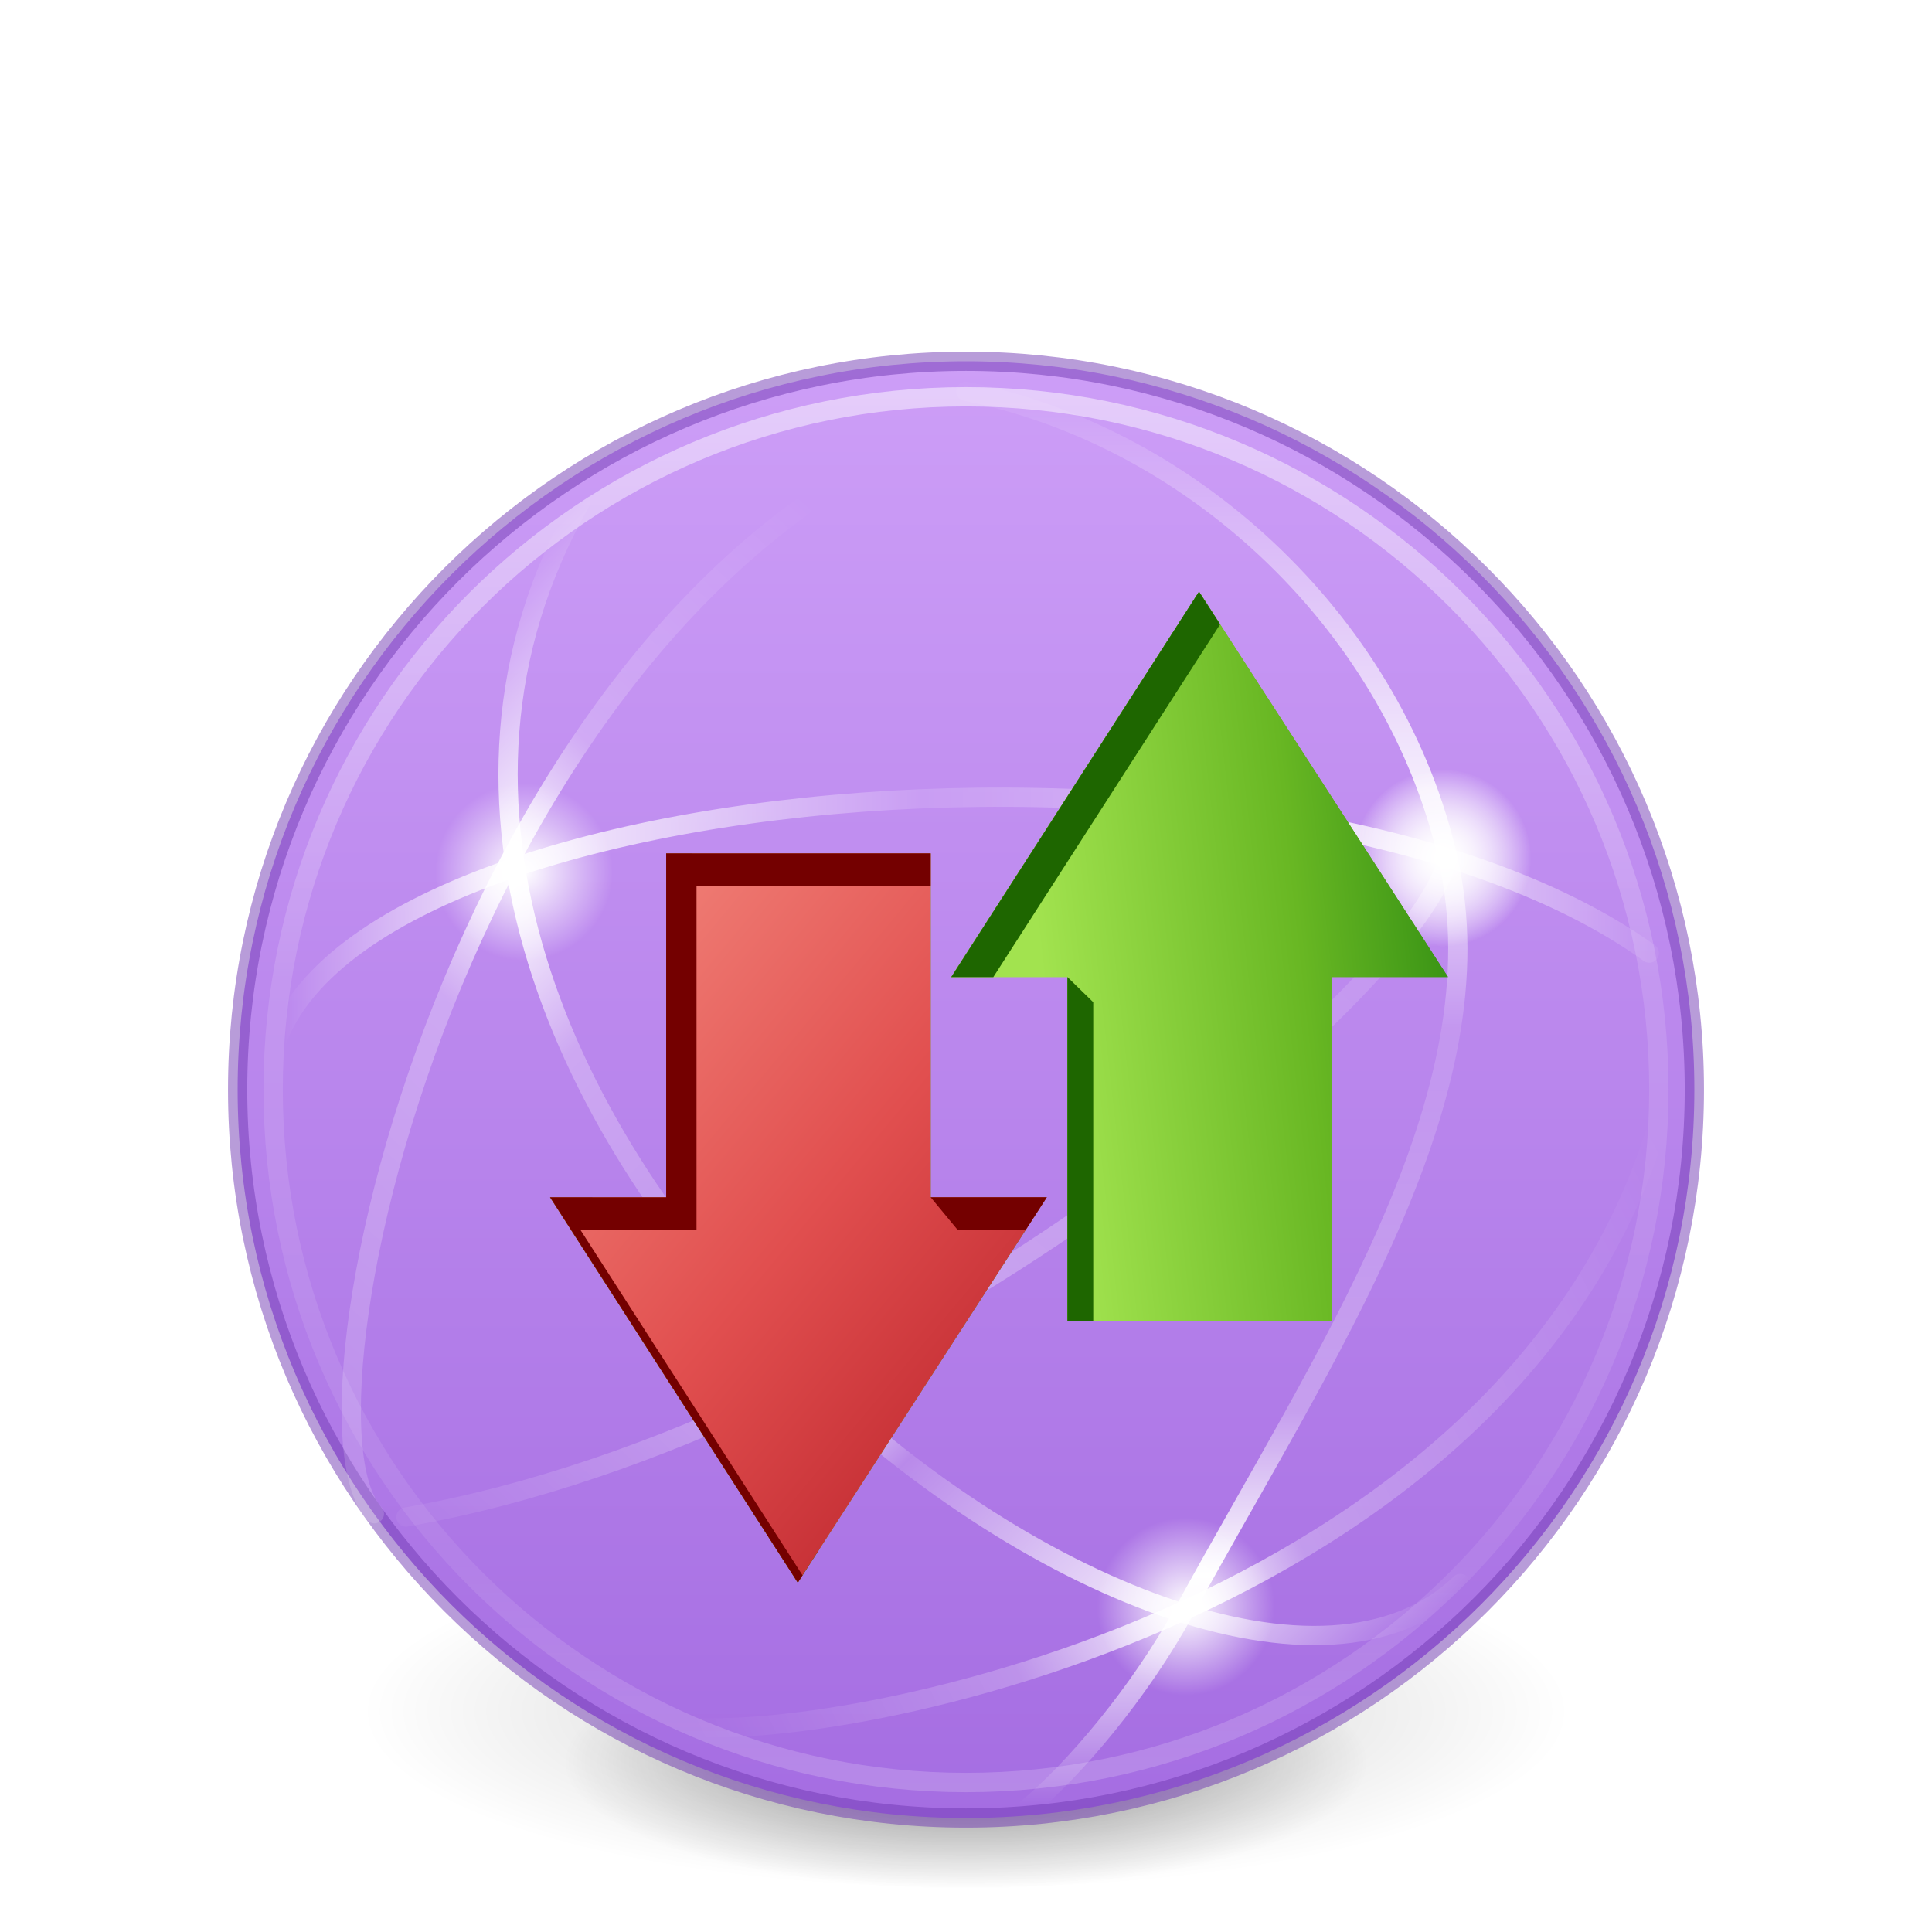
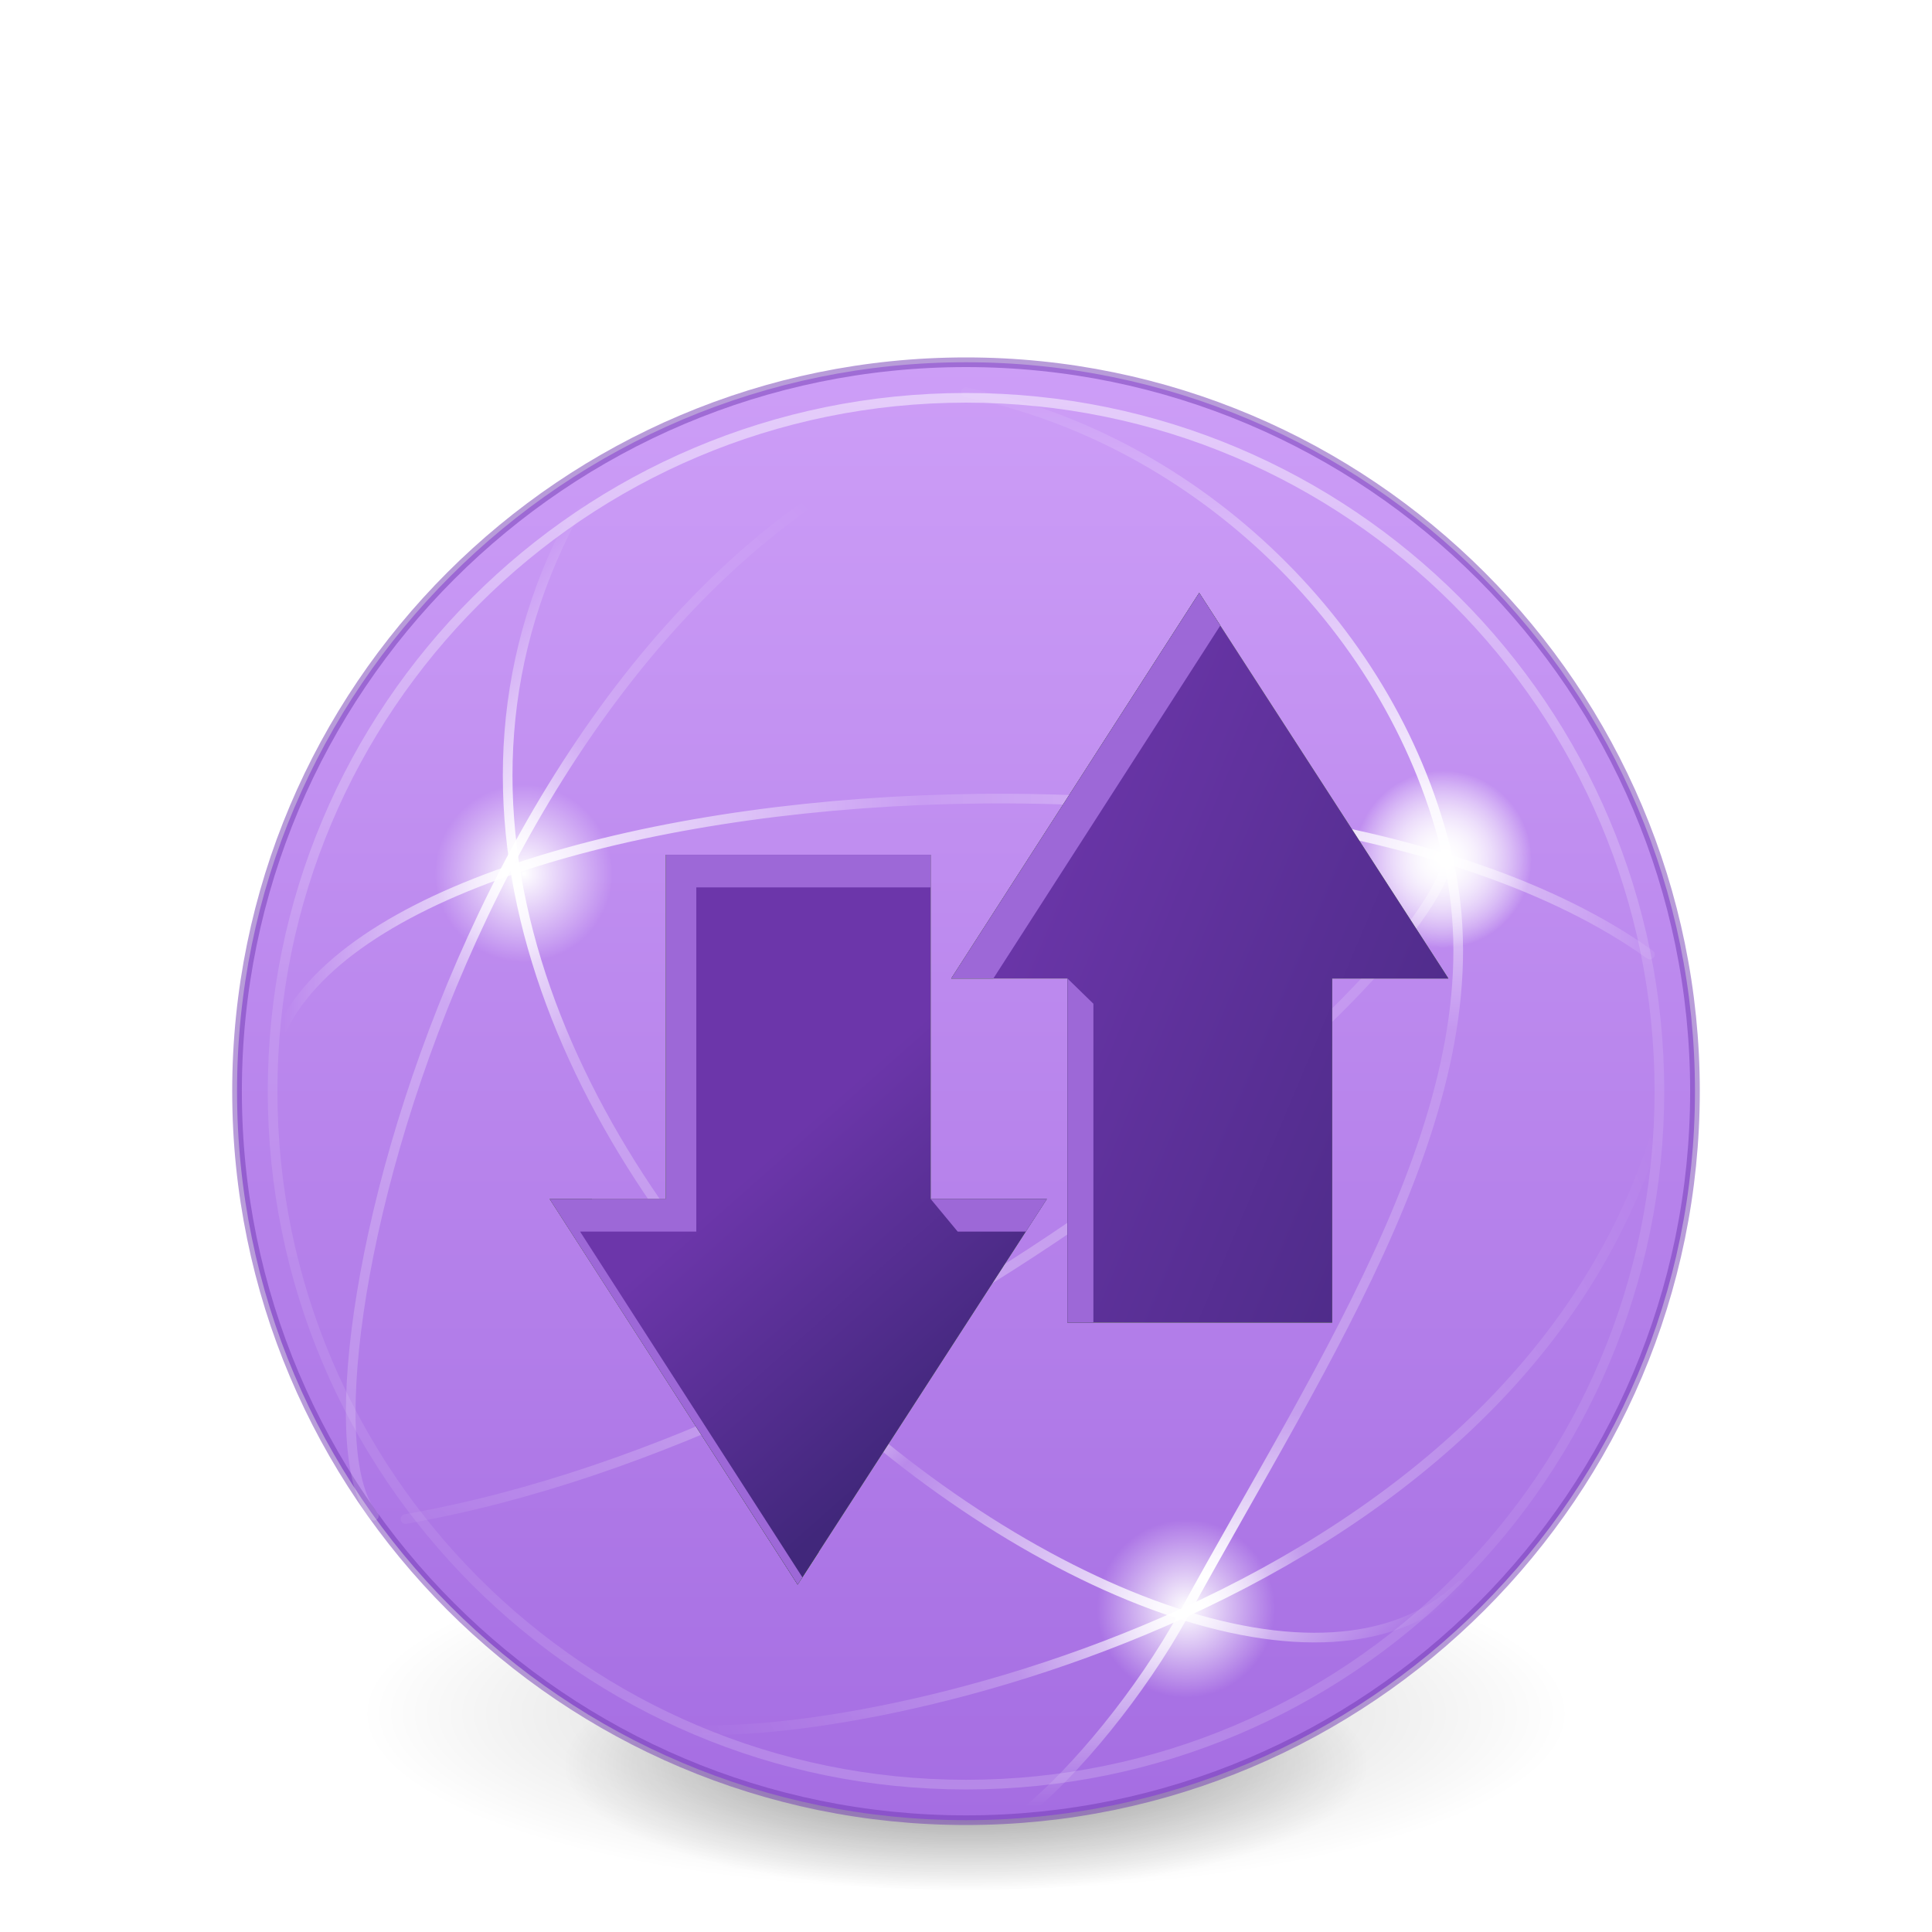
<svg xmlns="http://www.w3.org/2000/svg" xmlns:xlink="http://www.w3.org/1999/xlink" width="32" height="32" id="svg4027" version="1.1">
  <defs id="defs4029">
+     <linearGradient id="linearGradient986">
+       <stop style="stop-color:#41277b;stop-opacity:1" offset="0" id="stop982" />
+       <stop style="stop-color:#6c36aa;stop-opacity:1" offset="1" id="stop984" />
+     </linearGradient>
+     <linearGradient id="linearGradient971">
+       <stop style="stop-color:#d9bced;stop-opacity:1" offset="0" id="stop977" />
+       <stop style="stop-color:#c396eb;stop-opacity:1" offset="1" id="stop979" />
+     </linearGradient>
+     <linearGradient id="linearGradient971-6">
+       <stop id="stop967" offset="0" style="stop-color:#d9bced;stop-opacity:1" />
+       <stop id="stop969" offset="1" style="stop-color:#c396eb;stop-opacity:1" />
+     </linearGradient>
    <linearGradient id="linearGradient7810">
      <stop id="stop7884" style="stop-color:#f2857b;stop-opacity:1" offset="0" />
      <stop id="stop7886" style="stop-color:#e14f4f;stop-opacity:1" offset="0.524" />
      <stop id="stop7888" style="stop-color:#bc242c;stop-opacity:1" offset="1" />
    </linearGradient>
    <linearGradient id="linearGradient7810-6">
      <stop offset="0" style="stop-color:#a2e34f;stop-opacity:1" id="stop7804" />
      <stop offset="0.524" style="stop-color:#68b723;stop-opacity:1" id="stop7806" />
      <stop offset="1" style="stop-color:#1d7e0d;stop-opacity:1" id="stop7808" />
    </linearGradient>
    <linearGradient xlink:href="#linearGradient3264" id="linearGradient3179" gradientUnits="userSpaceOnUse" gradientTransform="matrix(0,0.6447698,-0.6093012,0,29.71468,1.455398)" x1="8.264" y1="25.411" x2="41.297" y2="25.411" />
    <linearGradient id="linearGradient3264">
      <stop offset="0" style="stop-color:#ffffff;stop-opacity:1" id="stop3266" />
      <stop id="stop3268" style="stop-color:#ffffff;stop-opacity:0.235;" offset="0.009" />
      <stop id="stop3270" style="stop-color:#ffffff;stop-opacity:0.235;" offset="0.485" />
      <stop id="stop3272" style="stop-color:#ffffff;stop-opacity:1;" offset="0.487" />
      <stop offset="1" style="stop-color:#ffffff;stop-opacity:0" id="stop3274" />
    </linearGradient>
    <radialGradient r="31" fy="48.605" fx="66.365" cy="48.605" cx="66.365" gradientTransform="matrix(0,1.165128,-1.008282,0,62.70835,-71.16273)" gradientUnits="userSpaceOnUse" id="radialGradient3087-5" xlink:href="#linearGradient3242-7-3-8-0-4-58-06" />
    <linearGradient id="linearGradient5105-262-943-861">
      <stop offset="0" id="stop2487" style="stop-color:#0d0d0d;stop-opacity:1;" />
      <stop offset="1" id="stop2489" style="stop-color:#0d0d0d;stop-opacity:0;" />
    </linearGradient>
    <radialGradient r="8.062" fy="19.031" fx="11.25" cy="19.031" cx="11.25" gradientTransform="matrix(1.700688,0,0,0.46769,-5.42094,18.18101)" gradientUnits="userSpaceOnUse" id="radialGradient4025" xlink:href="#linearGradient5105-262-943-861" />
    <linearGradient id="linearGradient3242-7-3-8-0-4-58-06">
      <stop id="stop3244-5-8-5-6-4-3-8" style="stop-color:#cdf87e;stop-opacity:1" offset="0" />
      <stop id="stop3246-9-5-1-5-3-0-7" style="stop-color:#a2e34f;stop-opacity:1" offset="0.262" />
      <stop id="stop3248-7-2-0-7-5-35-9" style="stop-color:#68b723;stop-opacity:1" offset="0.661" />
      <stop id="stop3250-8-2-8-5-6-40-4" style="stop-color:#1d7e0d;stop-opacity:1" offset="1" />
    </linearGradient>
    <radialGradient r="8.062" fy="19.031" fx="11.25" cy="19.031" cx="11.25" gradientTransform="matrix(8.893362,0,0,-3.445511,84.52256,124.3639)" gradientUnits="userSpaceOnUse" id="radialGradient4025-3" xlink:href="#linearGradient5105-262-943-861" />
    <radialGradient r="31" fy="63.116" fx="68.722" cy="63.116" cx="68.722" gradientTransform="matrix(2.674383,-1.307373,-1.565886,-3.203202,62.72399,423.3066)" gradientUnits="userSpaceOnUse" id="radialGradient3087-5-5" xlink:href="#linearGradient3242-7-3-8-0-4-58-06" />
    <linearGradient xlink:href="#linearGradient3264" id="linearGradient3179-9" gradientUnits="userSpaceOnUse" gradientTransform="matrix(0,-3.20179,-2.154594,0,220.7271,204.215)" x1="8.264" y1="25.411" x2="41.297" y2="25.411" />
    <radialGradient r="8.062" fy="19.031" fx="11.25" cy="19.031" cx="11.25" gradientTransform="matrix(1.083724,0,0,-0.3974274,-11.32469,16.69755)" gradientUnits="userSpaceOnUse" id="radialGradient4025-3-2" xlink:href="#linearGradient5105-262-943-861" />
    <radialGradient r="31" fy="48.605" fx="66.365" cy="48.605" cx="66.365" gradientTransform="matrix(0,-0.9900867,-0.6425047,0,32.08913,92.61888)" gradientUnits="userSpaceOnUse" id="radialGradient3087-5-5-8" xlink:href="#linearGradient3242-7-3-8-0-4-58-06" />
    <linearGradient xlink:href="#linearGradient3264" id="linearGradient3179-9-2" gradientUnits="userSpaceOnUse" gradientTransform="matrix(0,-0.5479038,-0.3882631,0,11.06468,30.91042)" x1="8.264" y1="25.411" x2="41.297" y2="25.411" />
    <radialGradient r="8.062" fy="19.031" fx="11.25" cy="19.031" cx="11.25" gradientTransform="matrix(8.893362,0,0,3.445511,-28.8148,132.9681)" gradientUnits="userSpaceOnUse" id="radialGradient4025-3-3" xlink:href="#linearGradient5105-262-943-861" />
    <radialGradient r="31" fy="48.605" fx="66.365" cy="48.605" cx="66.365" gradientTransform="matrix(-0.9900867,0,0,-0.6081738,82.16703,58.29749)" gradientUnits="userSpaceOnUse" id="radialGradient3087-5-5-2" xlink:href="#linearGradient3242-7-3-8-0-4-58-06" />
    <linearGradient xlink:href="#linearGradient3264" id="linearGradient3179-9-4" gradientUnits="userSpaceOnUse" gradientTransform="matrix(0,3.201791,-2.154594,0,156.237,61.08278)" x1="8.264" y1="25.411" x2="41.297" y2="25.411" />
    <radialGradient xlink:href="#linearGradient3820-7-2" id="radialGradient3300-8" gradientUnits="userSpaceOnUse" gradientTransform="matrix(0.3823536,7.5555777e-8,-1.8372241e-8,0.1115198,-5.925427,36.33585)" cx="99.189" cy="185.297" fx="99.189" fy="185.297" r="62.769" />
    <linearGradient id="linearGradient3820-7-2">
      <stop id="stop3822-2-6" style="stop-color:#000000;stop-opacity:1" offset="0" />
      <stop id="stop3824-1-2" style="stop-color:#000000;stop-opacity:0" offset="1" />
    </linearGradient>
    <radialGradient xlink:href="#linearGradient3820-7-2" id="radialGradient4192-6" gradientUnits="userSpaceOnUse" gradientTransform="matrix(0.2549024,5.3967361e-8,-1.2248161e-8,0.07965545,6.716382,44.24067)" cx="99.189" cy="185.297" fx="99.189" fy="185.297" r="62.769" />
    <linearGradient xlink:href="#linearGradient902" id="linearGradient904" x1="3.5" y1="24" x2="44.5" y2="24" gradientUnits="userSpaceOnUse" gradientTransform="matrix(0,1.491331,-1.491331,0,253.659,140.7213)" />
    <linearGradient id="linearGradient902">
      <stop style="stop-color:#cd9ef7;stop-opacity:1" offset="0" id="stop898" />
      <stop style="stop-color:#a56de2;stop-opacity:1" offset="1" id="stop900" />
    </linearGradient>
    <linearGradient x1="71.204" y1="15.369" x2="71.204" y2="40.496" id="linearGradient4338-5-6" xlink:href="#linearGradient4806-2" gradientUnits="userSpaceOnUse" gradientTransform="matrix(2.411454,0,0,2.411454,43.81765,109.3135)" />
    <linearGradient id="linearGradient4806-2">
      <stop id="stop4808-4" style="stop-color:#ffffff;stop-opacity:1" offset="0" />
      <stop id="stop4810-0" style="stop-color:#ffffff;stop-opacity:0.235" offset="0.424" />
      <stop id="stop4812-8" style="stop-color:#ffffff;stop-opacity:0.157" offset="0.821" />
      <stop id="stop4814-0" style="stop-color:#ffffff;stop-opacity:0.392" offset="1" />
    </linearGradient>
    <linearGradient x1="3.5" y1="23" x2="47.5" y2="23" id="linearGradient4362" xlink:href="#linearGradient4804" gradientUnits="userSpaceOnUse" gradientTransform="matrix(0,1.363399,1.363399,0,186.5333,141.747)" />
    <linearGradient id="linearGradient4804">
      <stop id="stop4806" style="stop-color:#ffffff;stop-opacity:0" offset="0" />
      <stop offset="0.292" style="stop-color:#ffffff;stop-opacity:0.851;" id="stop4808" />
      <stop id="stop4812" style="stop-color:#ffffff;stop-opacity:0.127" offset="0.457" />
      <stop offset="0.725" style="stop-color:#ffffff;stop-opacity:0.273" id="stop4818" />
      <stop offset="0.84" style="stop-color:#ffffff;stop-opacity:1" id="stop4816" />
      <stop id="stop4810" style="stop-color:#ffffff;stop-opacity:0" offset="1" />
    </linearGradient>
    <linearGradient x1="47.1" y1="27.262" x2="4.287" y2="27.243" id="linearGradient4355" xlink:href="#linearGradient4820" gradientUnits="userSpaceOnUse" gradientTransform="matrix(0.9640685,0.9640685,-0.9640685,0.9640685,215.4813,129.7563)" />
    <linearGradient id="linearGradient4820">
      <stop offset="0" style="stop-color:#ffffff;stop-opacity:0" id="stop4822" />
      <stop id="stop4824" style="stop-color:#ffffff;stop-opacity:0.851;" offset="0.143" />
      <stop offset="0.346" style="stop-color:#ffffff;stop-opacity:0.127" id="stop4826" />
      <stop id="stop4928" style="stop-color:#ffffff;stop-opacity:1" offset="0.436" />
      <stop offset="0.581" style="stop-color:#ffffff;stop-opacity:0.205" id="stop4930" />
      <stop id="stop4828" style="stop-color:#ffffff;stop-opacity:0.273" offset="0.725" />
      <stop id="stop4830" style="stop-color:#ffffff;stop-opacity:1" offset="0.84" />
      <stop offset="1" style="stop-color:#ffffff;stop-opacity:0" id="stop4832" />
    </linearGradient>
    <linearGradient x1="4.49" y1="23" x2="47.5" y2="23" id="linearGradient4344" xlink:href="#linearGradient4834" gradientUnits="userSpaceOnUse" gradientTransform="matrix(1.363399,0,0,-1.363399,183.1248,207.8718)" />
    <linearGradient id="linearGradient4834">
      <stop offset="0" style="stop-color:#ffffff;stop-opacity:0" id="stop4836" />
      <stop id="stop4838" style="stop-color:#ffffff;stop-opacity:0.851;" offset="0.168" />
      <stop offset="0.457" style="stop-color:#ffffff;stop-opacity:0.127" id="stop4840" />
      <stop id="stop4842" style="stop-color:#ffffff;stop-opacity:0.273" offset="0.608" />
      <stop id="stop4844" style="stop-color:#ffffff;stop-opacity:1" offset="0.693" />
      <stop offset="1" style="stop-color:#ffffff;stop-opacity:0" id="stop4846" />
    </linearGradient>
    <radialGradient xlink:href="#linearGradient4878" id="radialGradient4884" cx="32.704" cy="20.069" fx="32.704" fy="20.069" r="2.5" gradientUnits="userSpaceOnUse" gradientTransform="matrix(1.491331,0,0,1.491331,183.6596,136.0609)" />
    <linearGradient id="linearGradient4878">
      <stop style="stop-color:#ffffff;stop-opacity:1;" offset="0" id="stop4880" />
      <stop style="stop-color:#ffffff;stop-opacity:0;" offset="1" id="stop4882" />
    </linearGradient>
    <radialGradient xlink:href="#linearGradient4878" id="radialGradient4888" gradientUnits="userSpaceOnUse" gradientTransform="matrix(1.491331,0,0,1.491331,178.4158,167.3687)" cx="32.704" cy="20.069" fx="32.704" fy="20.069" r="2.5" />
    <radialGradient xlink:href="#linearGradient4878" id="radialGradient4894" gradientUnits="userSpaceOnUse" gradientTransform="matrix(1.491331,0,0,1.491331,150.5465,137.4489)" cx="32.704" cy="20.069" fx="32.704" fy="20.069" r="2.5" />
    <linearGradient xlink:href="#linearGradient4914" id="linearGradient4898" gradientUnits="userSpaceOnUse" gradientTransform="matrix(0,1.363399,1.363399,0,168.7503,141.747)" x1="5.551" y1="58.276" x2="44.629" y2="22.18" />
    <linearGradient id="linearGradient4914">
      <stop id="stop4916" style="stop-color:#ffffff;stop-opacity:0" offset="0" />
      <stop offset="0.143" style="stop-color:#ffffff;stop-opacity:0.851;" id="stop4918" />
      <stop id="stop4920" style="stop-color:#ffffff;stop-opacity:0.127" offset="0.346" />
      <stop offset="0.645" style="stop-color:#ffffff;stop-opacity:0.273" id="stop4922" />
      <stop offset="0.728" style="stop-color:#ffffff;stop-opacity:1" id="stop4924" />
      <stop id="stop4932" style="stop-color:#ffffff;stop-opacity:0.229" offset="0.809" />
      <stop id="stop4926" style="stop-color:#ffffff;stop-opacity:0" offset="1" />
    </linearGradient>
    <radialGradient xlink:href="#linearGradient4878" id="radialGradient4938" gradientUnits="userSpaceOnUse" gradientTransform="matrix(1.491331,0,0,1.491331,162.0353,158.6173)" cx="32.704" cy="20.069" fx="32.704" fy="20.069" r="2.5" />
    <linearGradient xlink:href="#linearGradient4914" id="linearGradient4946" gradientUnits="userSpaceOnUse" gradientTransform="matrix(0,-1.363399,-1.363399,0,242.0343,212.9729)" x1="5.551" y1="58.276" x2="44.629" y2="22.18" />
    <linearGradient xlink:href="#linearGradient4952" id="linearGradient4950" gradientUnits="userSpaceOnUse" gradientTransform="matrix(0,1.363399,1.363399,0,183.8077,149.0909)" x1="25.177" y1="48.221" x2="40.761" y2="17.055" />
    <linearGradient id="linearGradient4952">
      <stop offset="0" style="stop-color:#ffffff;stop-opacity:0" id="stop4954" />
      <stop id="stop4960" style="stop-color:#ffffff;stop-opacity:0.273" offset="0.448" />
      <stop id="stop4962" style="stop-color:#ffffff;stop-opacity:1" offset="0.55" />
      <stop offset="0.721" style="stop-color:#ffffff;stop-opacity:0.229" id="stop4964" />
      <stop offset="1" style="stop-color:#ffffff;stop-opacity:0" id="stop4966" />
    </linearGradient>
    <radialGradient xlink:href="#linearGradient3820-7-2" id="radialGradient3300-8-5" gradientUnits="userSpaceOnUse" gradientTransform="matrix(0.3823536,7.5555777e-8,-1.8372241e-8,0.1115198,-5.925427,36.33585)" cx="99.189" cy="185.297" fx="99.189" fy="185.297" r="62.769" />
    <radialGradient xlink:href="#linearGradient3820-7-2" id="radialGradient4192-6-6" gradientUnits="userSpaceOnUse" gradientTransform="matrix(0.2549024,5.3967361e-8,-1.2248161e-8,0.07965545,6.716382,44.24067)" cx="99.189" cy="185.297" fx="99.189" fy="185.297" r="62.769" />
-     <linearGradient xlink:href="#linearGradient902" id="linearGradient904-5" x1="3.5" y1="24" x2="44.5" y2="24" gradientUnits="userSpaceOnUse" gradientTransform="matrix(0,0.5884895,-0.5884895,0,30.12374,227.924)" />
-     <linearGradient x1="71.204" y1="15.369" x2="71.204" y2="40.496" id="linearGradient4338-5-6-3" xlink:href="#linearGradient4806-2" gradientUnits="userSpaceOnUse" gradientTransform="matrix(0.9515761,0,0,0.9515761,-52.68107,215.5303)" />
-     <linearGradient x1="3.5" y1="23" x2="47.5" y2="23" id="linearGradient4362-5" xlink:href="#linearGradient4804" gradientUnits="userSpaceOnUse" gradientTransform="matrix(0,0.5380064,0.5380064,0,3.635497,228.3288)" />
-     <linearGradient x1="47.1" y1="27.262" x2="4.287" y2="27.243" id="linearGradient4355-8" xlink:href="#linearGradient4820" gradientUnits="userSpaceOnUse" gradientTransform="matrix(0.380428,0.380428,-0.380428,0.380428,15.05858,223.5972)" />
-     <linearGradient x1="4.49" y1="23" x2="47.5" y2="23" id="linearGradient4344-2" xlink:href="#linearGradient4834" gradientUnits="userSpaceOnUse" gradientTransform="matrix(0.5380064,0,0,-0.5380064,2.290483,254.4221)" />
-     <radialGradient xlink:href="#linearGradient4878" id="radialGradient4884-6" cx="32.704" cy="20.069" fx="32.704" fy="20.069" r="2.5" gradientUnits="userSpaceOnUse" gradientTransform="matrix(0.5884895,0,0,0.5884895,4.646683,226.4007)" />
-     <radialGradient xlink:href="#linearGradient4878" id="radialGradient4888-5" gradientUnits="userSpaceOnUse" gradientTransform="matrix(0.5884895,0,0,0.5884895,0.3951367,238.8014)" cx="32.704" cy="20.069" fx="32.704" fy="20.069" r="2.5" />
-     <radialGradient xlink:href="#linearGradient4878" id="radialGradient4894-0" gradientUnits="userSpaceOnUse" gradientTransform="matrix(0.5884895,0,0,0.5884895,-10.56512,226.6327)" cx="32.704" cy="20.069" fx="32.704" fy="20.069" r="2.5" />
-     <linearGradient xlink:href="#linearGradient4914" id="linearGradient4898-4" gradientUnits="userSpaceOnUse" gradientTransform="matrix(0,0.5380064,0.5380064,0,-3.381781,228.3288)" x1="5.551" y1="58.276" x2="44.629" y2="22.18" />
-     <radialGradient xlink:href="#linearGradient4878" id="radialGradient4938-2" gradientUnits="userSpaceOnUse" gradientTransform="matrix(0.5884895,0,0,0.5884895,-6.031574,234.9859)" cx="32.704" cy="20.069" fx="32.704" fy="20.069" r="2.5" />
-     <linearGradient xlink:href="#linearGradient4914" id="linearGradient4946-6" gradientUnits="userSpaceOnUse" gradientTransform="matrix(0,-0.5380064,-0.5380064,0,25.53657,256.435)" x1="5.551" y1="58.276" x2="44.629" y2="22.18" />
-     <linearGradient xlink:href="#linearGradient4952" id="linearGradient4950-1" gradientUnits="userSpaceOnUse" gradientTransform="matrix(0,0.5380064,0.5380064,0,2.559982,231.2267)" x1="25.177" y1="48.221" x2="40.761" y2="17.055" />
-     <linearGradient xlink:href="#linearGradient7810-6" id="linearGradient7800" x1="140.655" y1="135.001" x2="217.27" y2="126.397" gradientUnits="userSpaceOnUse" />
-     <linearGradient xlink:href="#linearGradient7810-6" id="linearGradient7836" gradientUnits="userSpaceOnUse" x1="140.655" y1="135.001" x2="217.27" y2="126.397" gradientTransform="matrix(1,0,0,-1,-62.05676,270.6997)" />
-     <linearGradient xlink:href="#linearGradient7810" id="linearGradient7838" gradientUnits="userSpaceOnUse" x1="116.894" y1="157.895" x2="202.875" y2="86.505" gradientTransform="matrix(1,0,0,-1,-62.05676,270.6997)" />
-     <linearGradient xlink:href="#linearGradient7810-6" id="linearGradient7878" gradientUnits="userSpaceOnUse" x1="140.655" y1="135.001" x2="217.27" y2="126.397" />
-     <radialGradient xlink:href="#linearGradient4878" id="radialGradient7897" gradientUnits="userSpaceOnUse" gradientTransform="matrix(0.5884895,0,0,0.5884895,4.646683,226.4007)" cx="32.704" cy="20.069" fx="32.704" fy="20.069" r="2.5" />
+     <linearGradient xlink:href="#linearGradient902" id="linearGradient904-5" x1="3.5" y1="24" x2="44.5" y2="24" gradientUnits="userSpaceOnUse" gradientTransform="matrix(0,0.5889939,-0.5889939,0,30.13585,227.9384)" />
+     <linearGradient x1="71.204" y1="15.369" x2="71.204" y2="40.496" id="linearGradient4338-5-6-3" xlink:href="#linearGradient4806-2" gradientUnits="userSpaceOnUse" gradientTransform="matrix(0.9523918,0,0,0.9523918,-52.73993,215.5341)" />
+     <linearGradient x1="3.5" y1="23" x2="47.5" y2="23" id="linearGradient4362-5" xlink:href="#linearGradient4804" gradientUnits="userSpaceOnUse" gradientTransform="matrix(0,0.5384676,0.5384676,0,3.6249,228.3435)" />
+     <linearGradient x1="47.1" y1="27.262" x2="4.287" y2="27.243" id="linearGradient4355-8" xlink:href="#linearGradient4820" gradientUnits="userSpaceOnUse" gradientTransform="matrix(0.3807541,0.3807541,-0.3807541,0.3807541,15.05777,223.6079)" />
+     <linearGradient x1="4.49" y1="23" x2="47.5" y2="23" id="linearGradient4344-2" xlink:href="#linearGradient4834" gradientUnits="userSpaceOnUse" gradientTransform="matrix(0.5384676,0,0,-0.5384676,2.278734,254.4592)" />
+     <radialGradient xlink:href="#linearGradient4878" id="radialGradient4884-6" cx="32.704" cy="20.069" fx="32.704" fy="20.069" r="2.5" gradientUnits="userSpaceOnUse" gradientTransform="matrix(0.5889939,0,0,0.5889939,4.636953,226.4139)" />
+     <radialGradient xlink:href="#linearGradient4878" id="radialGradient4888-5" gradientUnits="userSpaceOnUse" gradientTransform="matrix(0.5889939,0,0,0.5889939,0.3817626,238.8252)" cx="32.704" cy="20.069" fx="32.704" fy="20.069" r="2.5" />
+     <radialGradient xlink:href="#linearGradient4878" id="radialGradient4894-0" gradientUnits="userSpaceOnUse" gradientTransform="matrix(0.5889939,0,0,0.5889939,-10.58788,226.646)" cx="32.704" cy="20.069" fx="32.704" fy="20.069" r="2.5" />
+     <linearGradient xlink:href="#linearGradient4914" id="linearGradient4898-4" gradientUnits="userSpaceOnUse" gradientTransform="matrix(0,0.5384676,0.5384676,0,-3.398392,228.3435)" x1="5.551" y1="58.276" x2="44.629" y2="22.18" />
+     <radialGradient xlink:href="#linearGradient4878" id="radialGradient4938-2" gradientUnits="userSpaceOnUse" gradientTransform="matrix(0.5889939,0,0,0.5889939,-6.050457,235.0064)" cx="32.704" cy="20.069" fx="32.704" fy="20.069" r="2.5" />
+     <linearGradient xlink:href="#linearGradient4914" id="linearGradient4946-6" gradientUnits="userSpaceOnUse" gradientTransform="matrix(0,-0.5384676,-0.5384676,0,25.54474,256.4739)" x1="5.551" y1="58.276" x2="44.629" y2="22.18" />
+     <linearGradient xlink:href="#linearGradient4952" id="linearGradient4950-1" gradientUnits="userSpaceOnUse" gradientTransform="matrix(0,0.5384676,0.5384676,0,2.548463,231.244)" x1="25.177" y1="48.221" x2="40.761" y2="17.055" />
+     <linearGradient xlink:href="#linearGradient986" id="linearGradient7800" x1="235.419" y1="155.224" x2="131.949" y2="111.556" gradientUnits="userSpaceOnUse" gradientTransform="matrix(0.1071758,0,0,0.1071758,2.281505,226.5541)" />
+     <linearGradient xlink:href="#linearGradient7810-6" id="linearGradient7836" gradientUnits="userSpaceOnUse" x1="140.655" y1="135.001" x2="217.27" y2="126.397" gradientTransform="matrix(0.1071758,0,0,-0.1071758,-4.369477,257.5119)" />
+     <linearGradient xlink:href="#linearGradient986" id="linearGradient7838" gradientUnits="userSpaceOnUse" x1="185.479" y1="91.87" x2="153.199" y2="128.354" gradientTransform="matrix(0.1071758,0,0,-0.1071758,-4.369477,257.5119)" />
+     <linearGradient xlink:href="#linearGradient7810-6" id="linearGradient7878" gradientUnits="userSpaceOnUse" x1="140.655" y1="135.001" x2="217.27" y2="126.397" gradientTransform="matrix(0.1071758,0,0,0.1071758,2.281505,226.5541)" />
+     <radialGradient xlink:href="#linearGradient4878" id="radialGradient7897" gradientUnits="userSpaceOnUse" gradientTransform="matrix(0.5889939,0,0,0.5889939,4.636953,226.4139)" cx="32.704" cy="20.069" fx="32.704" fy="20.069" r="2.5" />
  </defs>
  <g id="layer1" style="display:none" transform="translate(0,-224)">
-     <rect style="opacity:1;fill:#445567;fill-opacity:0.561;fill-rule:evenodd;stroke:none;stroke-width:0.5;stroke-linecap:round;stroke-linejoin:round;stroke-miterlimit:4;stroke-dasharray:none;stroke-dashoffset:0;stroke-opacity:0.643;paint-order:markers fill stroke" id="rect1023" width="32" height="32" x="0" y="224" />
+     <rect style="opacity:1;fill:#445567;fill-opacity:0.561;fill-rule:evenodd;stroke:none;stroke-width:0.125;stroke-linecap:round;stroke-linejoin:round;stroke-miterlimit:4;stroke-dasharray:none;stroke-dashoffset:0;stroke-opacity:0.643;paint-order:markers fill stroke" id="rect1023" width="32" height="32" x="0" y="224" />
  </g>
  <g id="layer2" style="display:inline" transform="translate(0,-224)">
-     <g id="g4198-4-4" transform="matrix(0.4168468,0,0,0.4203479,2.660904,228.3858)" style="stroke-width:1.526">
-       <path d="m 56,57.002 a 24,6.999 0 1 1 -48,0 24,6.999 0 1 1 48,0 z" id="path3818-0-6-9" style="opacity:0.2;fill:url(#radialGradient3300-8-5);fill-opacity:1;stroke:none;stroke-width:1.526" />
-       <path style="opacity:0.4;fill:url(#radialGradient4192-6-6);fill-opacity:1;stroke:none;stroke-width:1.526" id="path4190-2-0" d="m 48,59.002 a 16,4.999 0 1 1 -32,0 16,4.999 0 1 1 32,0 z" />
+     <g id="g4198-4-4" transform="matrix(0.417204,0,0,0.4207082,2.649472,228.4006)" style="stroke-width:0.382">
+       <path d="m 56,57.002 a 24,6.999 0 1 1 -48,0 24,6.999 0 1 1 48,0 z" id="path3818-0-6-9" style="opacity:0.2;fill:url(#radialGradient3300-8-5);fill-opacity:1;stroke:none;stroke-width:0.382" />
+       <path style="opacity:0.4;fill:url(#radialGradient4192-6-6);fill-opacity:1;stroke:none;stroke-width:0.382" id="path4190-2-0" d="m 48,59.002 a 16,4.999 0 1 1 -32,0 16,4.999 0 1 1 32,0 z" />
    </g>
-     <path style="color:#000000;display:inline;overflow:visible;visibility:visible;fill:url(#linearGradient904-5);fill-opacity:1;fill-rule:nonzero;stroke:none;stroke-width:0.639;marker:none;enable-background:accumulate" id="path2555-9" d="m 28.064,242.048 c 0,-6.657 -5.408,-12.064 -12.064,-12.064 -6.657,0 -12.064,5.408 -12.064,12.064 0,6.657 5.408,12.064 12.064,12.064 6.657,0 12.064,-5.408 12.064,-12.064 z" />
-     <path style="color:#000000;clip-rule:nonzero;display:inline;overflow:visible;visibility:visible;opacity:0.5;isolation:auto;mix-blend-mode:normal;color-interpolation:sRGB;color-interpolation-filters:linearRGB;solid-color:#000000;solid-opacity:1;fill:none;fill-opacity:1;fill-rule:nonzero;stroke:#7239b3;stroke-width:0.319;stroke-linecap:butt;stroke-linejoin:miter;stroke-miterlimit:4;stroke-dasharray:none;stroke-dashoffset:0;stroke-opacity:1;marker:none;color-rendering:auto;image-rendering:auto;shape-rendering:auto;text-rendering:auto;enable-background:accumulate" id="path3871-1" d="m 16,229.984 c -6.657,0 -12.064,5.408 -12.064,12.064 0,6.657 5.408,12.064 12.064,12.064 6.657,0 12.064,-5.408 12.064,-12.064 C 28.064,235.391 22.657,229.984 16,229.984 Z" />
-     <path style="color:#000000;display:inline;overflow:visible;visibility:visible;opacity:0.5;fill:none;stroke:url(#linearGradient4338-5-6-3);stroke-width:0.32;stroke-linecap:round;stroke-linejoin:round;stroke-miterlimit:4;stroke-dasharray:none;stroke-dashoffset:0;stroke-opacity:1;marker:none;enable-background:accumulate" id="path3026-7" d="m 27.476,242.048 c 0,6.338 -5.138,11.476 -11.476,11.476 -6.338,0 -11.476,-5.138 -11.476,-11.476 0,-6.338 5.138,-11.476 11.476,-11.476 6.338,0 11.476,5.138 11.476,11.476 z" />
-     <path style="display:inline;opacity:1;fill:none;stroke:url(#linearGradient4362-5);stroke-width:0.319;stroke-linecap:round;stroke-linejoin:round;stroke-miterlimit:4;stroke-dasharray:none;stroke-dashoffset:0;stroke-opacity:1" id="path3609-7" d="m 16.978,253.983 c 0.814,-0.661 1.912,-1.975 2.632,-3.29 2.337,-4.271 5.269,-8.539 4.37,-12.484 -0.857,-3.759 -4.109,-6.945 -7.983,-7.728" />
-     <path style="display:inline;opacity:1;fill:none;stroke:url(#linearGradient4355-8);stroke-width:0.319;stroke-linecap:round;stroke-linejoin:round;stroke-miterlimit:4;stroke-dasharray:none;stroke-dashoffset:0;stroke-opacity:1" id="path3611-1" d="M 24.189,250.227 C 19.81,254.46 3.965,242.249 9.62,232.309" />
-     <path style="display:inline;fill:none;stroke:url(#linearGradient4344-2);stroke-width:0.319;stroke-linecap:round;stroke-linejoin:round;stroke-miterlimit:4;stroke-dasharray:none;stroke-dashoffset:0;stroke-opacity:1" id="path2835-1" d="M 27.318,239.786 C 21.056,235.289 3.896,237.012 4.455,242.287" />
-     <path style="display:inline;opacity:1;fill:none;stroke:url(#linearGradient4946-6);stroke-width:0.319;stroke-linecap:round;stroke-linejoin:round;stroke-miterlimit:4;stroke-dasharray:none;stroke-dashoffset:0;stroke-opacity:1" id="path4944-7" d="M 17.199,230.643 C 8.038,232.528 4.587,247.298 6.201,249.072" />
-     <path d="m 11.01,252.56 c 2.445,0.468 14.13,-1.739 16.498,-10.111" id="path4948-3" style="display:inline;opacity:1;fill:none;stroke:url(#linearGradient4950-1);stroke-width:0.319;stroke-linecap:round;stroke-linejoin:round;stroke-miterlimit:4;stroke-dasharray:none;stroke-dashoffset:0;stroke-opacity:1" />
-     <path d="M 6.724,249.127 C 15.028,247.671 23.618,240.197 23.971,238.22" id="path4896-7" style="display:inline;opacity:1;fill:none;stroke:url(#linearGradient4898-4);stroke-width:0.319;stroke-linecap:round;stroke-linejoin:round;stroke-miterlimit:4;stroke-dasharray:none;stroke-dashoffset:0;stroke-opacity:1" />
-     <path style="color:#000000;display:inline;overflow:visible;visibility:visible;opacity:1;fill:url(#radialGradient7897);fill-opacity:1;fill-rule:nonzero;stroke:none;stroke-width:0.639;stroke-linecap:round;stroke-linejoin:round;stroke-miterlimit:4;stroke-dasharray:none;stroke-dashoffset:0;stroke-opacity:0.521;marker:none;enable-background:accumulate" id="path3781-5-4-5" d="m 25.364,238.211 a 1.471,1.471 0 0 1 -2.942,0 1.471,1.471 0 1 1 2.942,0 z" />
-     <path d="m 21.112,250.612 a 1.471,1.471 0 0 1 -2.942,0 1.471,1.471 0 1 1 2.942,0 z" id="path4886-9" style="color:#000000;display:inline;overflow:visible;visibility:visible;opacity:1;fill:url(#radialGradient4888-5);fill-opacity:1;fill-rule:nonzero;stroke:none;stroke-width:0.639;stroke-linecap:round;stroke-linejoin:round;stroke-miterlimit:4;stroke-dasharray:none;stroke-dashoffset:0;stroke-opacity:0.521;marker:none;enable-background:accumulate" />
-     <path style="color:#000000;display:inline;overflow:visible;visibility:visible;opacity:1;fill:url(#radialGradient4894-0);fill-opacity:1;fill-rule:nonzero;stroke:none;stroke-width:0.639;stroke-linecap:round;stroke-linejoin:round;stroke-miterlimit:4;stroke-dasharray:none;stroke-dashoffset:0;stroke-opacity:0.521;marker:none;enable-background:accumulate" id="path4892-7" d="m 10.152,238.443 a 1.471,1.471 0 0 1 -2.942,0 1.471,1.471 0 1 1 2.942,0 z" />
-     <path d="m 14.685,246.796 a 1.471,1.471 0 0 1 -2.942,0 1.471,1.471 0 1 1 2.942,0 z" id="path4936-6" style="color:#000000;display:inline;overflow:visible;visibility:visible;opacity:1;fill:url(#radialGradient4938-2);fill-opacity:1;fill-rule:nonzero;stroke:none;stroke-width:0.639;stroke-linecap:round;stroke-linejoin:round;stroke-miterlimit:4;stroke-dasharray:none;stroke-dashoffset:0;stroke-opacity:0.521;marker:none;enable-background:accumulate" />
-     <path d="m 25.364,238.211 a 1.471,1.471 0 0 1 -2.942,0 1.471,1.471 0 1 1 2.942,0 z" id="path7820" style="color:#000000;display:inline;overflow:visible;visibility:visible;opacity:1;fill:url(#radialGradient4884-6);fill-opacity:1;fill-rule:nonzero;stroke:none;stroke-width:0.639;stroke-linecap:round;stroke-linejoin:round;stroke-miterlimit:4;stroke-dasharray:none;stroke-dashoffset:0;stroke-opacity:0.521;marker:none;enable-background:accumulate" />
+     <path style="color:#000000;display:inline;overflow:visible;visibility:visible;fill:url(#linearGradient904-5);fill-opacity:1;fill-rule:nonzero;stroke:none;stroke-width:0.16;marker:none;enable-background:accumulate" id="path2555-9" d="m 28.074,242.074 c 0,-6.662 -5.412,-12.074 -12.074,-12.074 -6.662,0 -12.074,5.412 -12.074,12.074 0,6.662 5.412,12.074 12.074,12.074 6.662,0 12.074,-5.412 12.074,-12.074 z" />
+     <path style="color:#000000;clip-rule:nonzero;display:inline;overflow:visible;visibility:visible;opacity:0.5;isolation:auto;mix-blend-mode:normal;color-interpolation:sRGB;color-interpolation-filters:linearRGB;solid-color:#000000;solid-opacity:1;fill:none;fill-opacity:1;fill-rule:nonzero;stroke:#7239b3;stroke-width:0.16;stroke-linecap:butt;stroke-linejoin:miter;stroke-miterlimit:4;stroke-dasharray:none;stroke-dashoffset:0;stroke-opacity:1;marker:none;color-rendering:auto;image-rendering:auto;shape-rendering:auto;text-rendering:auto;enable-background:accumulate" id="path3871-1" d="m 16,230 c -6.662,0 -12.074,5.412 -12.074,12.074 0,6.662 5.412,12.074 12.074,12.074 6.662,0 12.074,-5.412 12.074,-12.074 0,-6.662 -5.412,-12.074 -12.074,-12.074 z" />
+     <path style="color:#000000;display:inline;overflow:visible;visibility:visible;opacity:0.5;fill:none;stroke:url(#linearGradient4338-5-6-3);stroke-width:0.16;stroke-linecap:round;stroke-linejoin:round;stroke-miterlimit:4;stroke-dasharray:none;stroke-dashoffset:0;stroke-opacity:1;marker:none;enable-background:accumulate" id="path3026-7" d="m 27.485,242.074 c 0,6.343 -5.142,11.485 -11.485,11.485 -6.343,0 -11.485,-5.142 -11.485,-11.485 0,-6.343 5.142,-11.485 11.485,-11.485 6.343,0 11.485,5.142 11.485,11.485 z" />
+     <path style="display:inline;opacity:1;fill:none;stroke:url(#linearGradient4362-5);stroke-width:0.16;stroke-linecap:round;stroke-linejoin:round;stroke-miterlimit:4;stroke-dasharray:none;stroke-dashoffset:0;stroke-opacity:1" id="path3609-7" d="m 16.979,254.019 c 0.815,-0.662 1.914,-1.976 2.634,-3.293 2.339,-4.274 5.274,-8.547 4.373,-12.494 -0.858,-3.762 -4.112,-6.951 -7.99,-7.735" />
+     <path style="display:inline;opacity:1;fill:none;stroke:url(#linearGradient4355-8);stroke-width:0.16;stroke-linecap:round;stroke-linejoin:round;stroke-miterlimit:4;stroke-dasharray:none;stroke-dashoffset:0;stroke-opacity:1" id="path3611-1" d="m 24.196,250.261 c -4.383,4.236 -20.241,-7.985 -14.582,-17.933" />
+     <path style="display:inline;fill:none;stroke:url(#linearGradient4344-2);stroke-width:0.16;stroke-linecap:round;stroke-linejoin:round;stroke-miterlimit:4;stroke-dasharray:none;stroke-dashoffset:0;stroke-opacity:1" id="path2835-1" d="m 27.328,239.811 c -6.267,-4.501 -23.442,-2.776 -22.883,2.503" />
+     <path style="display:inline;opacity:1;fill:none;stroke:url(#linearGradient4946-6);stroke-width:0.16;stroke-linecap:round;stroke-linejoin:round;stroke-miterlimit:4;stroke-dasharray:none;stroke-dashoffset:0;stroke-opacity:1" id="path4944-7" d="M 17.2,230.66 C 8.031,232.546 4.578,247.329 6.192,249.105" />
+     <path d="m 11.006,252.596 c 2.447,0.469 14.142,-1.74 16.512,-10.12" id="path4948-3" style="display:inline;opacity:1;fill:none;stroke:url(#linearGradient4950-1);stroke-width:0.16;stroke-linecap:round;stroke-linejoin:round;stroke-miterlimit:4;stroke-dasharray:none;stroke-dashoffset:0;stroke-opacity:1" />
+     <path d="M 6.716,249.16 C 15.027,247.702 23.625,240.222 23.978,238.243" id="path4896-7" style="display:inline;opacity:1;fill:none;stroke:url(#linearGradient4898-4);stroke-width:0.16;stroke-linecap:round;stroke-linejoin:round;stroke-miterlimit:4;stroke-dasharray:none;stroke-dashoffset:0;stroke-opacity:1" />
+     <path style="color:#000000;display:inline;overflow:visible;visibility:visible;opacity:1;fill:url(#radialGradient7897);fill-opacity:1;fill-rule:nonzero;stroke:none;stroke-width:0.16;stroke-linecap:round;stroke-linejoin:round;stroke-miterlimit:4;stroke-dasharray:none;stroke-dashoffset:0;stroke-opacity:0.521;marker:none;enable-background:accumulate" id="path3781-5-4-5" d="m 25.372,238.235 a 1.472,1.472 0 0 1 -2.945,0 1.472,1.472 0 1 1 2.945,0 z" />
+     <path d="m 21.117,250.646 a 1.472,1.472 0 0 1 -2.945,0 1.472,1.472 0 1 1 2.945,0 z" id="path4886-9" style="color:#000000;display:inline;overflow:visible;visibility:visible;opacity:1;fill:url(#radialGradient4888-5);fill-opacity:1;fill-rule:nonzero;stroke:none;stroke-width:0.16;stroke-linecap:round;stroke-linejoin:round;stroke-miterlimit:4;stroke-dasharray:none;stroke-dashoffset:0;stroke-opacity:0.521;marker:none;enable-background:accumulate" />
+     <path style="color:#000000;display:inline;overflow:visible;visibility:visible;opacity:1;fill:url(#radialGradient4894-0);fill-opacity:1;fill-rule:nonzero;stroke:none;stroke-width:0.16;stroke-linecap:round;stroke-linejoin:round;stroke-miterlimit:4;stroke-dasharray:none;stroke-dashoffset:0;stroke-opacity:0.521;marker:none;enable-background:accumulate" id="path4892-7" d="m 10.147,238.467 a 1.472,1.472 0 0 1 -2.945,0 1.472,1.472 0 1 1 2.945,0 z" />
+     <path d="m 14.684,246.827 a 1.472,1.472 0 0 1 -2.945,0 1.472,1.472 0 1 1 2.945,0 z" id="path4936-6" style="color:#000000;display:inline;overflow:visible;visibility:visible;opacity:1;fill:url(#radialGradient4938-2);fill-opacity:1;fill-rule:nonzero;stroke:none;stroke-width:0.16;stroke-linecap:round;stroke-linejoin:round;stroke-miterlimit:4;stroke-dasharray:none;stroke-dashoffset:0;stroke-opacity:0.521;marker:none;enable-background:accumulate" />
+     <path d="m 25.372,238.235 a 1.472,1.472 0 0 1 -2.945,0 1.472,1.472 0 1 1 2.945,0 z" id="path7820" style="color:#000000;display:inline;overflow:visible;visibility:visible;opacity:1;fill:url(#radialGradient4884-6);fill-opacity:1;fill-rule:nonzero;stroke:none;stroke-width:0.16;stroke-linecap:round;stroke-linejoin:round;stroke-miterlimit:4;stroke-dasharray:none;stroke-dashoffset:0;stroke-opacity:0.521;marker:none;enable-background:accumulate" />
  </g>
  <g id="layer3" style="display:inline" transform="translate(0,-224)">
-     <g id="g7870" transform="matrix(0.107084,0,0,0.107084,2.293252,226.5409)" style="stroke-width:4">
-       <path id="path3288-6" d="M 202.553,127.389 164.042,67.795 125.723,127.389 h 17.959 v 53.195 h 40.911 v -53.195 z" style="color:#000000;display:inline;overflow:visible;visibility:visible;fill:url(#linearGradient7878);fill-opacity:1;fill-rule:nonzero;stroke:none;stroke-width:10.638;stroke-linecap:round;stroke-linejoin:round;stroke-miterlimit:4;stroke-dasharray:none;stroke-dashoffset:0;stroke-opacity:1;marker:none;enable-background:accumulate" />
-       <path id="path7785" d="m 164.041,67.795 -38.318,59.594 h 6.508 l 35.072,-54.545 z m -20.359,63.494 v 49.295 h 4 v -49.295 l -3.999,-3.9 z" style="color:#000000;display:inline;overflow:visible;visibility:visible;fill:#1e6600;fill-opacity:1;fill-rule:nonzero;stroke:none;stroke-width:10.638;stroke-linecap:round;stroke-linejoin:round;stroke-miterlimit:4;stroke-dasharray:none;stroke-dashoffset:0;stroke-opacity:1;marker:none;enable-background:accumulate" />
-       <path style="color:#000000;display:inline;overflow:visible;visibility:visible;fill:url(#linearGradient7800);fill-opacity:1;fill-rule:nonzero;stroke:none;stroke-width:10.638;stroke-linecap:round;stroke-linejoin:round;stroke-miterlimit:4;stroke-dasharray:none;stroke-dashoffset:0;stroke-opacity:1;marker:none;enable-background:accumulate" d="M 202.553,127.389 164.042,67.795 125.723,127.389 h 17.959 v 53.195 h 40.911 v -53.195 z" id="path7816" />
-       <path style="color:#000000;display:inline;overflow:visible;visibility:visible;fill:#1e6600;fill-opacity:1;fill-rule:nonzero;stroke:none;stroke-width:10.638;stroke-linecap:round;stroke-linejoin:round;stroke-miterlimit:4;stroke-dasharray:none;stroke-dashoffset:0;stroke-opacity:1;marker:none;enable-background:accumulate" d="m 164.041,67.795 -38.318,59.594 h 6.508 l 35.072,-54.545 z m -20.359,63.494 v 49.295 h 4 v -49.295 l -3.999,-3.9 z" id="path7818" />
-     </g>
-     <g id="g7895" transform="matrix(0.107084,0,0,0.107084,2.293252,228.4846)" style="stroke-width:4">
-       <path style="color:#000000;display:inline;overflow:visible;visibility:visible;fill:url(#linearGradient7836);fill-opacity:1;fill-rule:nonzero;stroke:none;stroke-width:10.638;stroke-linecap:round;stroke-linejoin:round;stroke-miterlimit:4;stroke-dasharray:none;stroke-dashoffset:0;stroke-opacity:1;marker:none;enable-background:accumulate" d="m 140.497,143.311 -38.512,59.594 -38.319,-59.594 h 17.959 V 90.116 h 40.911 v 53.195 z" id="path7828" />
-       <path style="color:#000000;display:inline;overflow:visible;visibility:visible;fill:#1e6600;fill-opacity:1;fill-rule:nonzero;stroke:none;stroke-width:10.638;stroke-linecap:round;stroke-linejoin:round;stroke-miterlimit:4;stroke-dasharray:none;stroke-dashoffset:0;stroke-opacity:1;marker:none;enable-background:accumulate" d="M 101.984,202.905 63.666,143.311 h 6.508 l 35.072,54.545 z M 81.625,139.411 V 90.116 h 4 v 49.295 l -3.999,3.9 z" id="path7830" />
-       <path id="path7832" d="m 140.497,143.311 -38.512,59.594 -38.319,-59.594 h 17.959 V 90.116 h 40.911 v 53.195 z" style="color:#000000;display:inline;overflow:visible;visibility:visible;fill:url(#linearGradient7838);fill-opacity:1;fill-rule:nonzero;stroke:none;stroke-width:10.638;stroke-linecap:round;stroke-linejoin:round;stroke-miterlimit:4;stroke-dasharray:none;stroke-dashoffset:0;stroke-opacity:1;marker:none;enable-background:accumulate" />
-       <path id="path7844" d="M 81.625,90.116 V 143.311 H 63.666 l 38.318,59.594 0.729,-1.127 L 68.359,148.351 H 86.318 V 95.157 h 36.219 v -5.041 z m 45.605,53.195 -4.694,-4.2e-4 4.17,5.039 h 10.534 l 3.256,-5.039 z" style="color:#000000;display:inline;overflow:visible;visibility:visible;fill:#740000;fill-opacity:1;fill-rule:nonzero;stroke:none;stroke-width:10.638;stroke-linecap:round;stroke-linejoin:round;stroke-miterlimit:4;stroke-dasharray:none;stroke-dashoffset:0;stroke-opacity:1;marker:none;enable-background:accumulate" />
-     </g>
+     <path style="color:#000000;display:inline;overflow:visible;visibility:visible;fill:url(#linearGradient7878);fill-opacity:1;fill-rule:nonzero;stroke:none;stroke-width:0.285;stroke-linecap:round;stroke-linejoin:round;stroke-miterlimit:4;stroke-dasharray:none;stroke-dashoffset:0;stroke-opacity:1;marker:none;enable-background:accumulate" d="m 23.99,240.207 -4.128,-6.387 -4.107,6.387 h 1.925 v 5.701 h 4.385 v -5.701 z" id="path3288-6" />
+     <path style="color:#000000;display:inline;overflow:visible;visibility:visible;fill:#1e6600;fill-opacity:1;fill-rule:nonzero;stroke:none;stroke-width:0.285;stroke-linecap:round;stroke-linejoin:round;stroke-miterlimit:4;stroke-dasharray:none;stroke-dashoffset:0;stroke-opacity:1;marker:none;enable-background:accumulate" d="m 19.863,233.82 -4.107,6.387 h 0.697 l 3.759,-5.846 z m -2.182,6.805 v 5.283 h 0.429 v -5.283 l -0.429,-0.418 z" id="path7785" />
+     <path id="path7816" d="m 23.99,240.207 -4.128,-6.387 -4.107,6.387 h 1.925 v 5.701 h 4.385 v -5.701 z" style="color:#000000;display:inline;overflow:visible;visibility:visible;fill:url(#linearGradient7800);fill-opacity:1;fill-rule:nonzero;stroke:none;stroke-width:0.285;stroke-linecap:round;stroke-linejoin:round;stroke-miterlimit:4;stroke-dasharray:none;stroke-dashoffset:0;stroke-opacity:1;marker:none;enable-background:accumulate" />
+     <path id="path7818" d="m 19.863,233.82 -4.107,6.387 h 0.697 l 3.759,-5.846 z m -2.182,6.805 v 5.283 h 0.429 v -5.283 l -0.429,-0.418 z" style="color:#000000;display:inline;overflow:visible;visibility:visible;fill:#9d68d7;fill-opacity:1;fill-rule:nonzero;stroke:none;stroke-width:0.285;stroke-linecap:round;stroke-linejoin:round;stroke-miterlimit:4;stroke-dasharray:none;stroke-dashoffset:0;stroke-opacity:1;marker:none;enable-background:accumulate" />
+     <path id="path7828" d="m 17.339,243.859 -4.128,6.387 -4.107,-6.387 H 11.03 v -5.701 h 4.385 v 5.701 z" style="color:#000000;display:inline;overflow:visible;visibility:visible;fill:url(#linearGradient7836);fill-opacity:1;fill-rule:nonzero;stroke:none;stroke-width:0.285;stroke-linecap:round;stroke-linejoin:round;stroke-miterlimit:4;stroke-dasharray:none;stroke-dashoffset:0;stroke-opacity:1;marker:none;enable-background:accumulate" />
+     <path id="path7830" d="m 13.212,250.246 -4.107,-6.387 h 0.697 l 3.759,5.846 z m -2.182,-6.805 v -5.283 h 0.429 v 5.283 l -0.429,0.418 z" style="color:#000000;display:inline;overflow:visible;visibility:visible;fill:#1e6600;fill-opacity:1;fill-rule:nonzero;stroke:none;stroke-width:0.285;stroke-linecap:round;stroke-linejoin:round;stroke-miterlimit:4;stroke-dasharray:none;stroke-dashoffset:0;stroke-opacity:1;marker:none;enable-background:accumulate" />
+     <path style="color:#000000;display:inline;overflow:visible;visibility:visible;fill:url(#linearGradient7838);fill-opacity:1;fill-rule:nonzero;stroke:none;stroke-width:0.285;stroke-linecap:round;stroke-linejoin:round;stroke-miterlimit:4;stroke-dasharray:none;stroke-dashoffset:0;stroke-opacity:1;marker:none;enable-background:accumulate" d="m 17.339,243.859 -4.128,6.387 -4.107,-6.387 H 11.03 v -5.701 h 4.385 v 5.701 z" id="path7832" />
+     <path style="color:#000000;display:inline;overflow:visible;visibility:visible;fill:#9d68d7;fill-opacity:1;fill-rule:nonzero;stroke:none;stroke-width:0.285;stroke-linecap:round;stroke-linejoin:round;stroke-miterlimit:4;stroke-dasharray:none;stroke-dashoffset:0;stroke-opacity:1;marker:none;enable-background:accumulate" d="m 11.03,238.158 v 5.701 H 9.105 l 4.107,6.387 0.078,-0.121 -3.682,-5.726 h 1.925 v -5.701 h 3.882 v -0.54 z m 4.888,5.701 -0.503,-5e-5 0.447,0.54 h 1.129 l 0.349,-0.54 z" id="path7844" />
  </g>
</svg>
